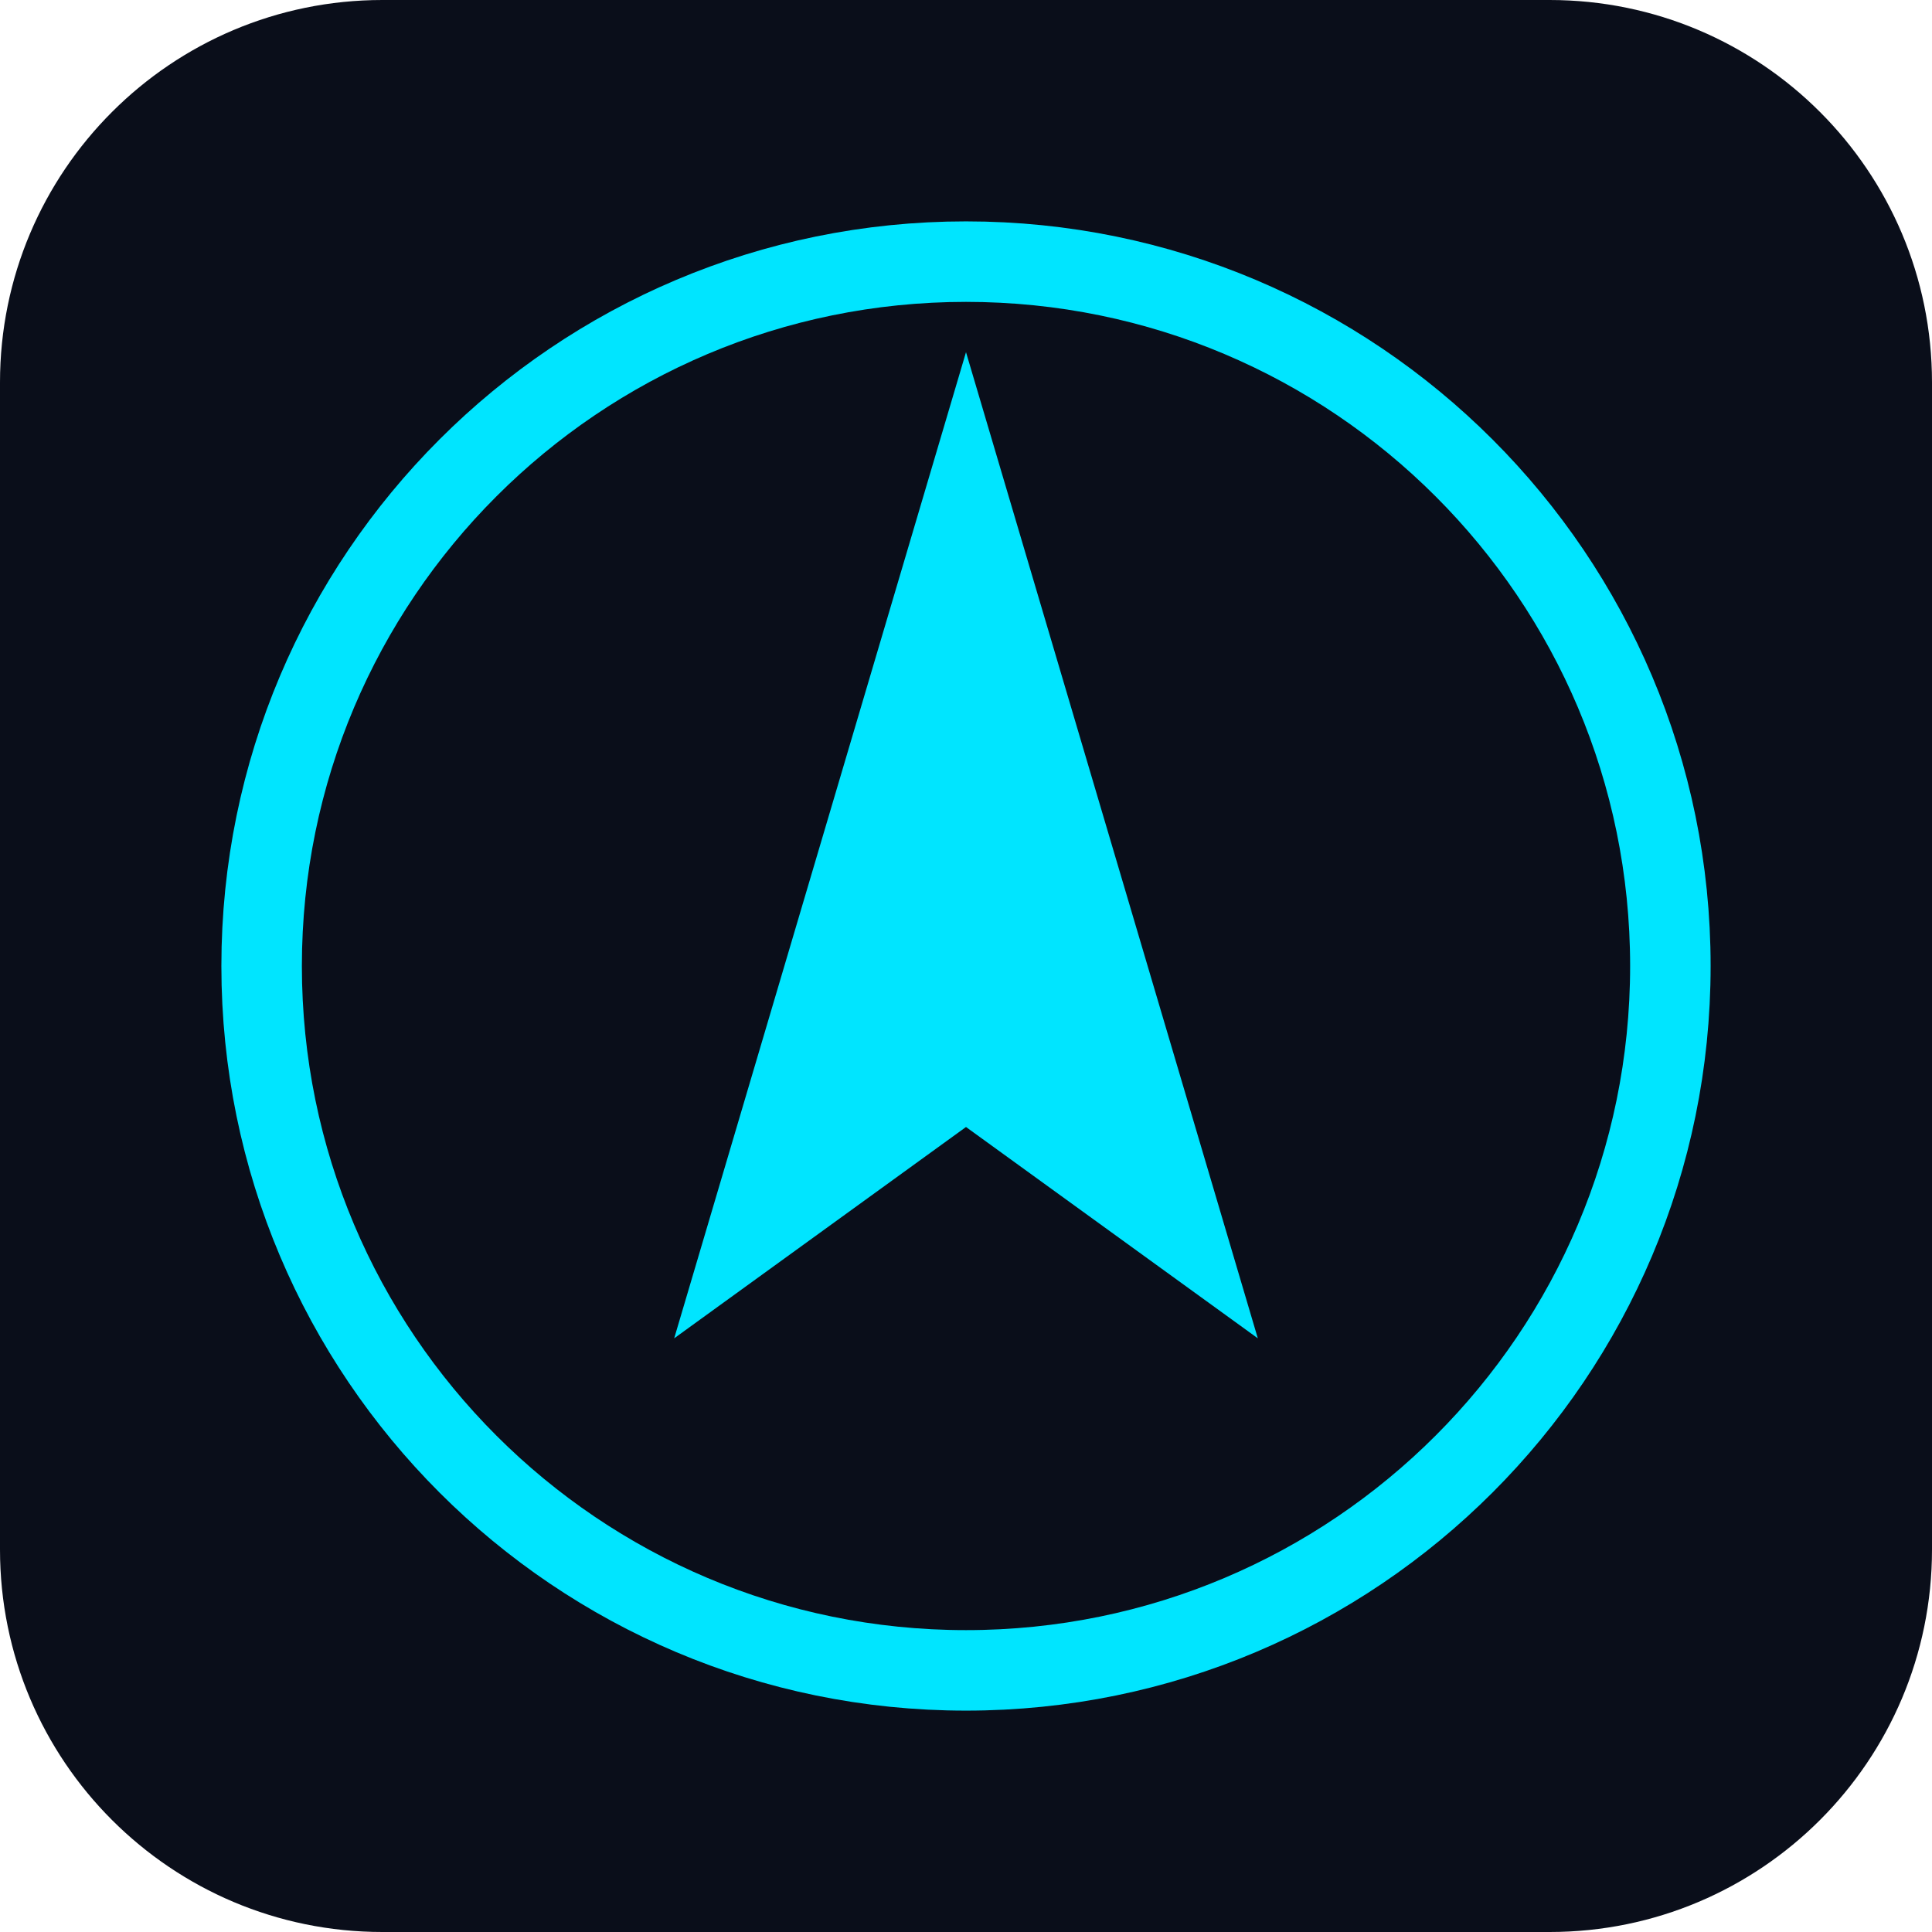
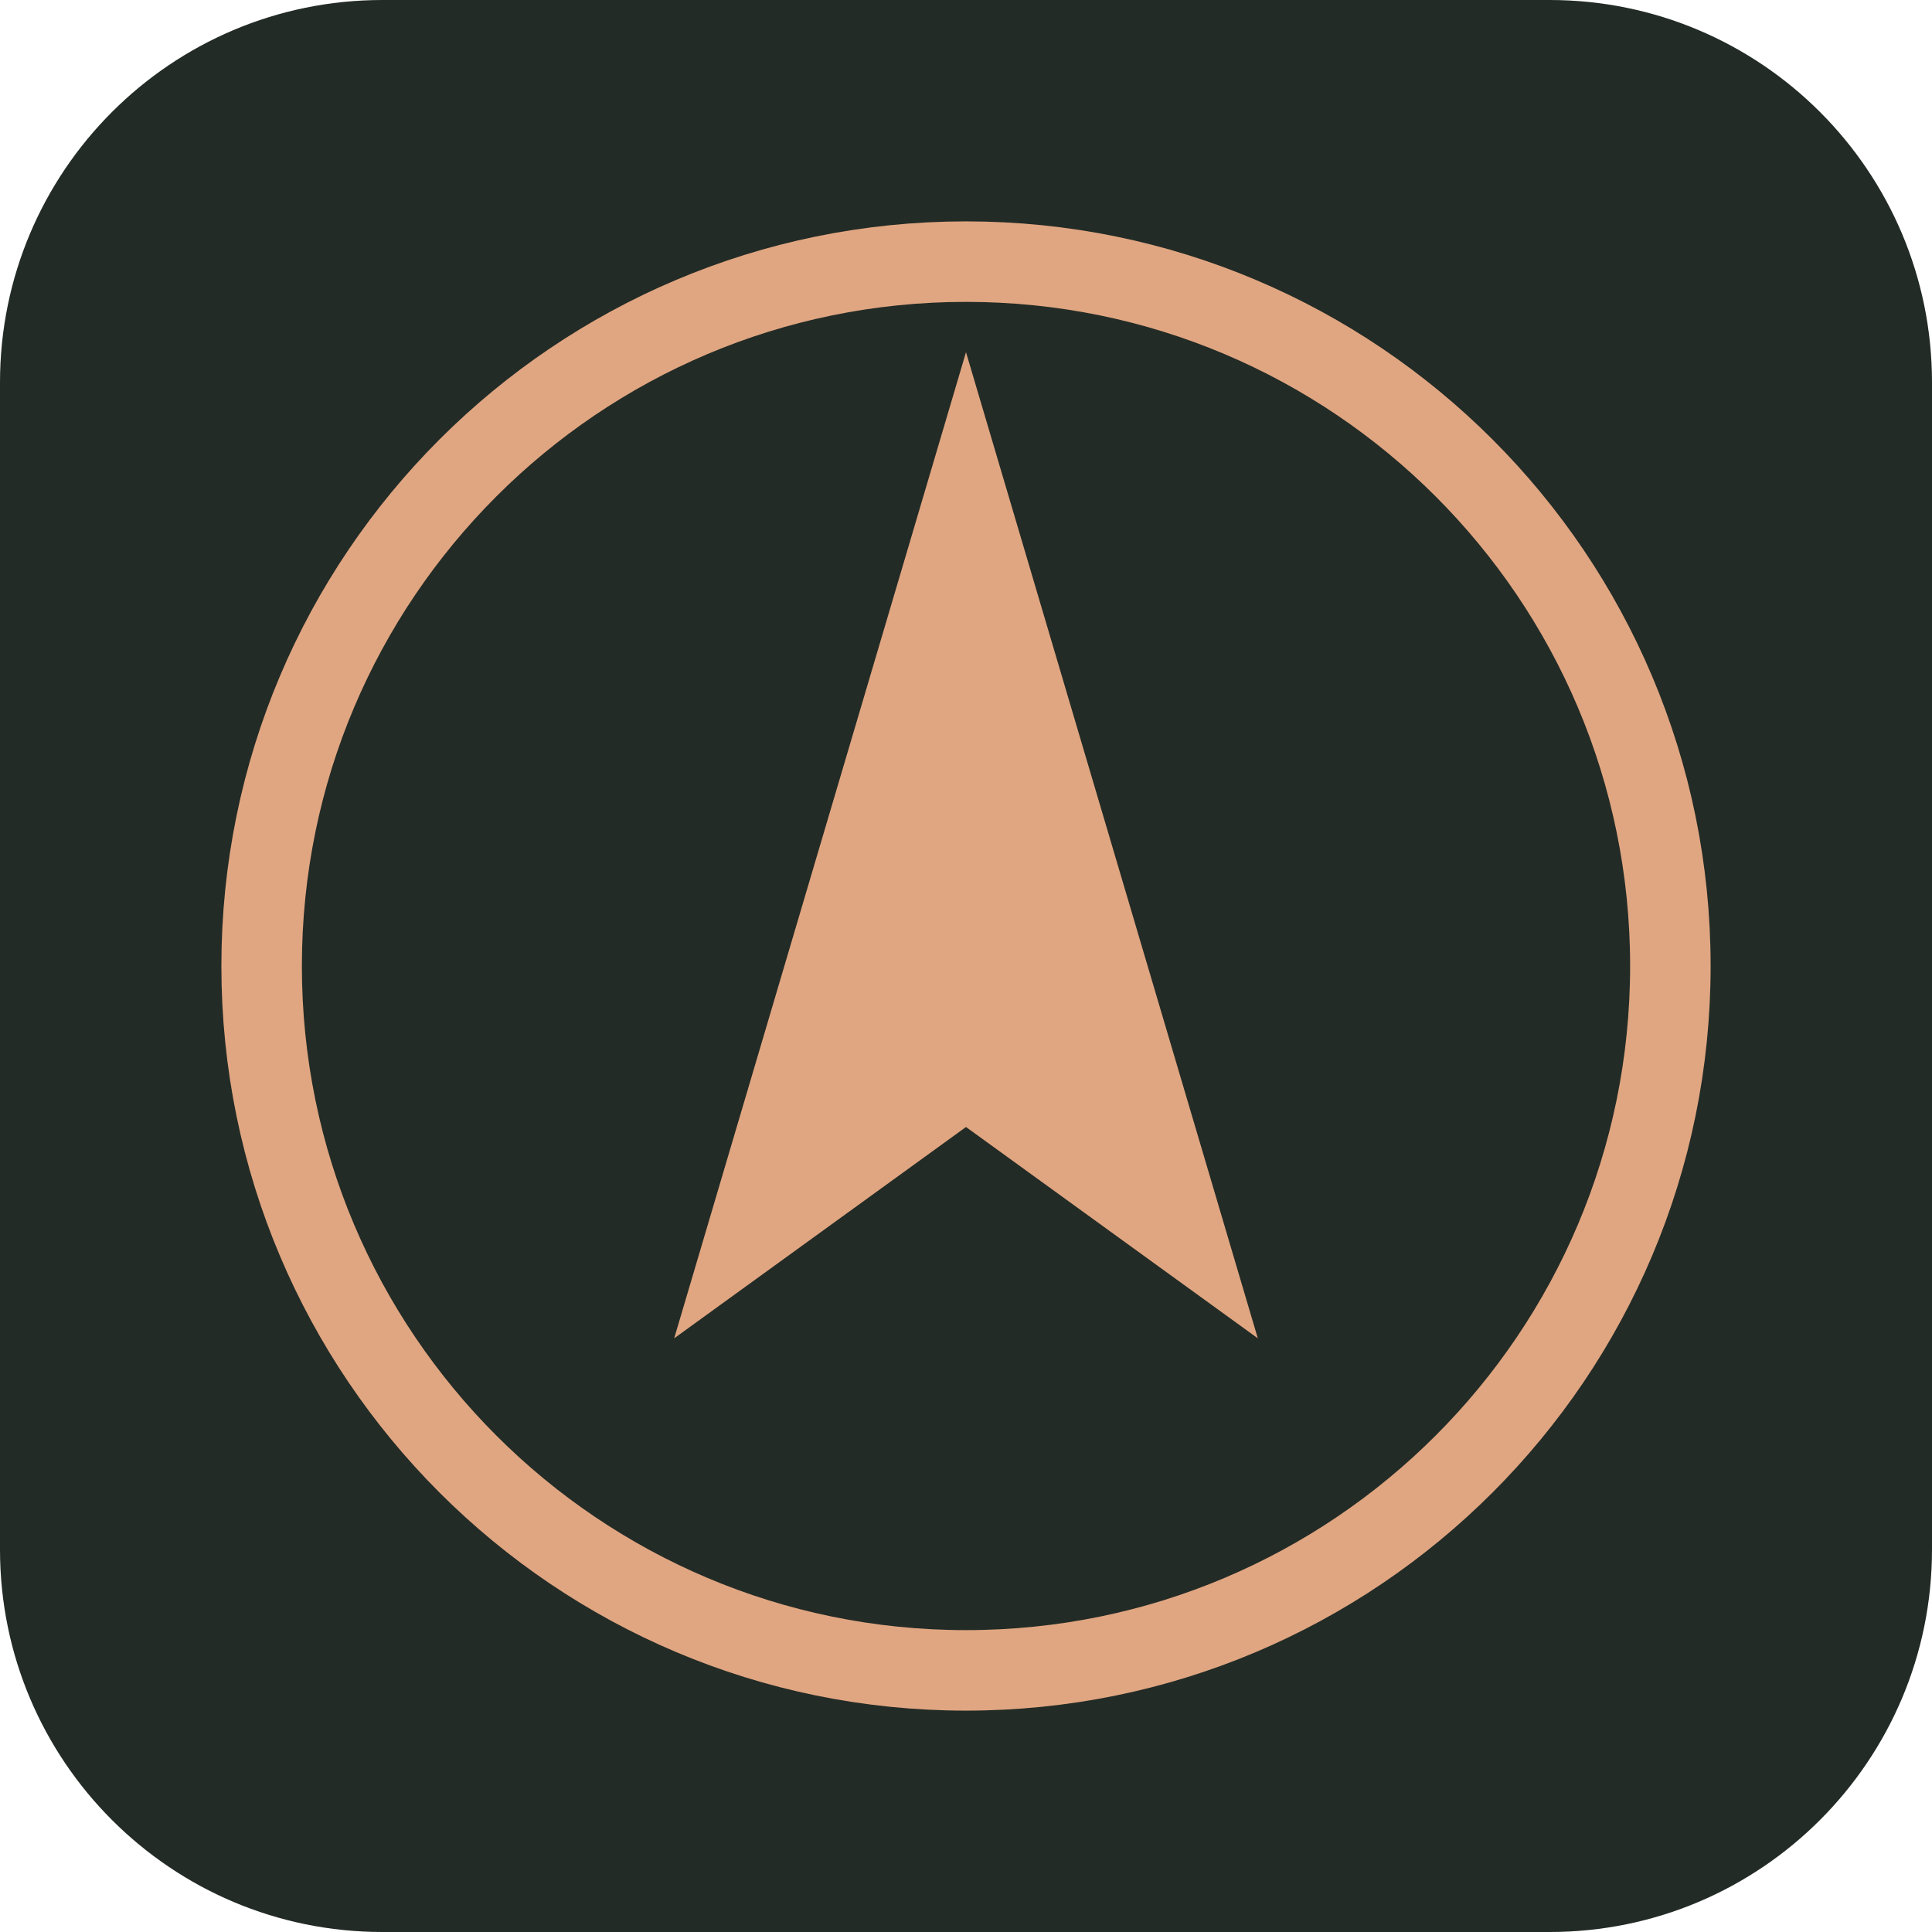
<svg xmlns="http://www.w3.org/2000/svg" viewBox="0 0 192 192">
-   <rect width="192" height="192" rx="38" fill="#0a0e1a" />
-   <circle cx="96" cy="96" r="70" fill="none" stroke="#00e5ff" stroke-width="8" />
-   <path d="M96 35 125 133 96 112 67 133Z" fill="#00e5ff" />
+   <rect width="192" height="192" rx="38" fill="#232b26" />
+   <circle cx="96" cy="96" r="70" fill="none" stroke="#e0a681" stroke-width="8" />
+   <path d="M96 35 125 133 96 112 67 133Z" fill="#e0a681" />
</svg>
